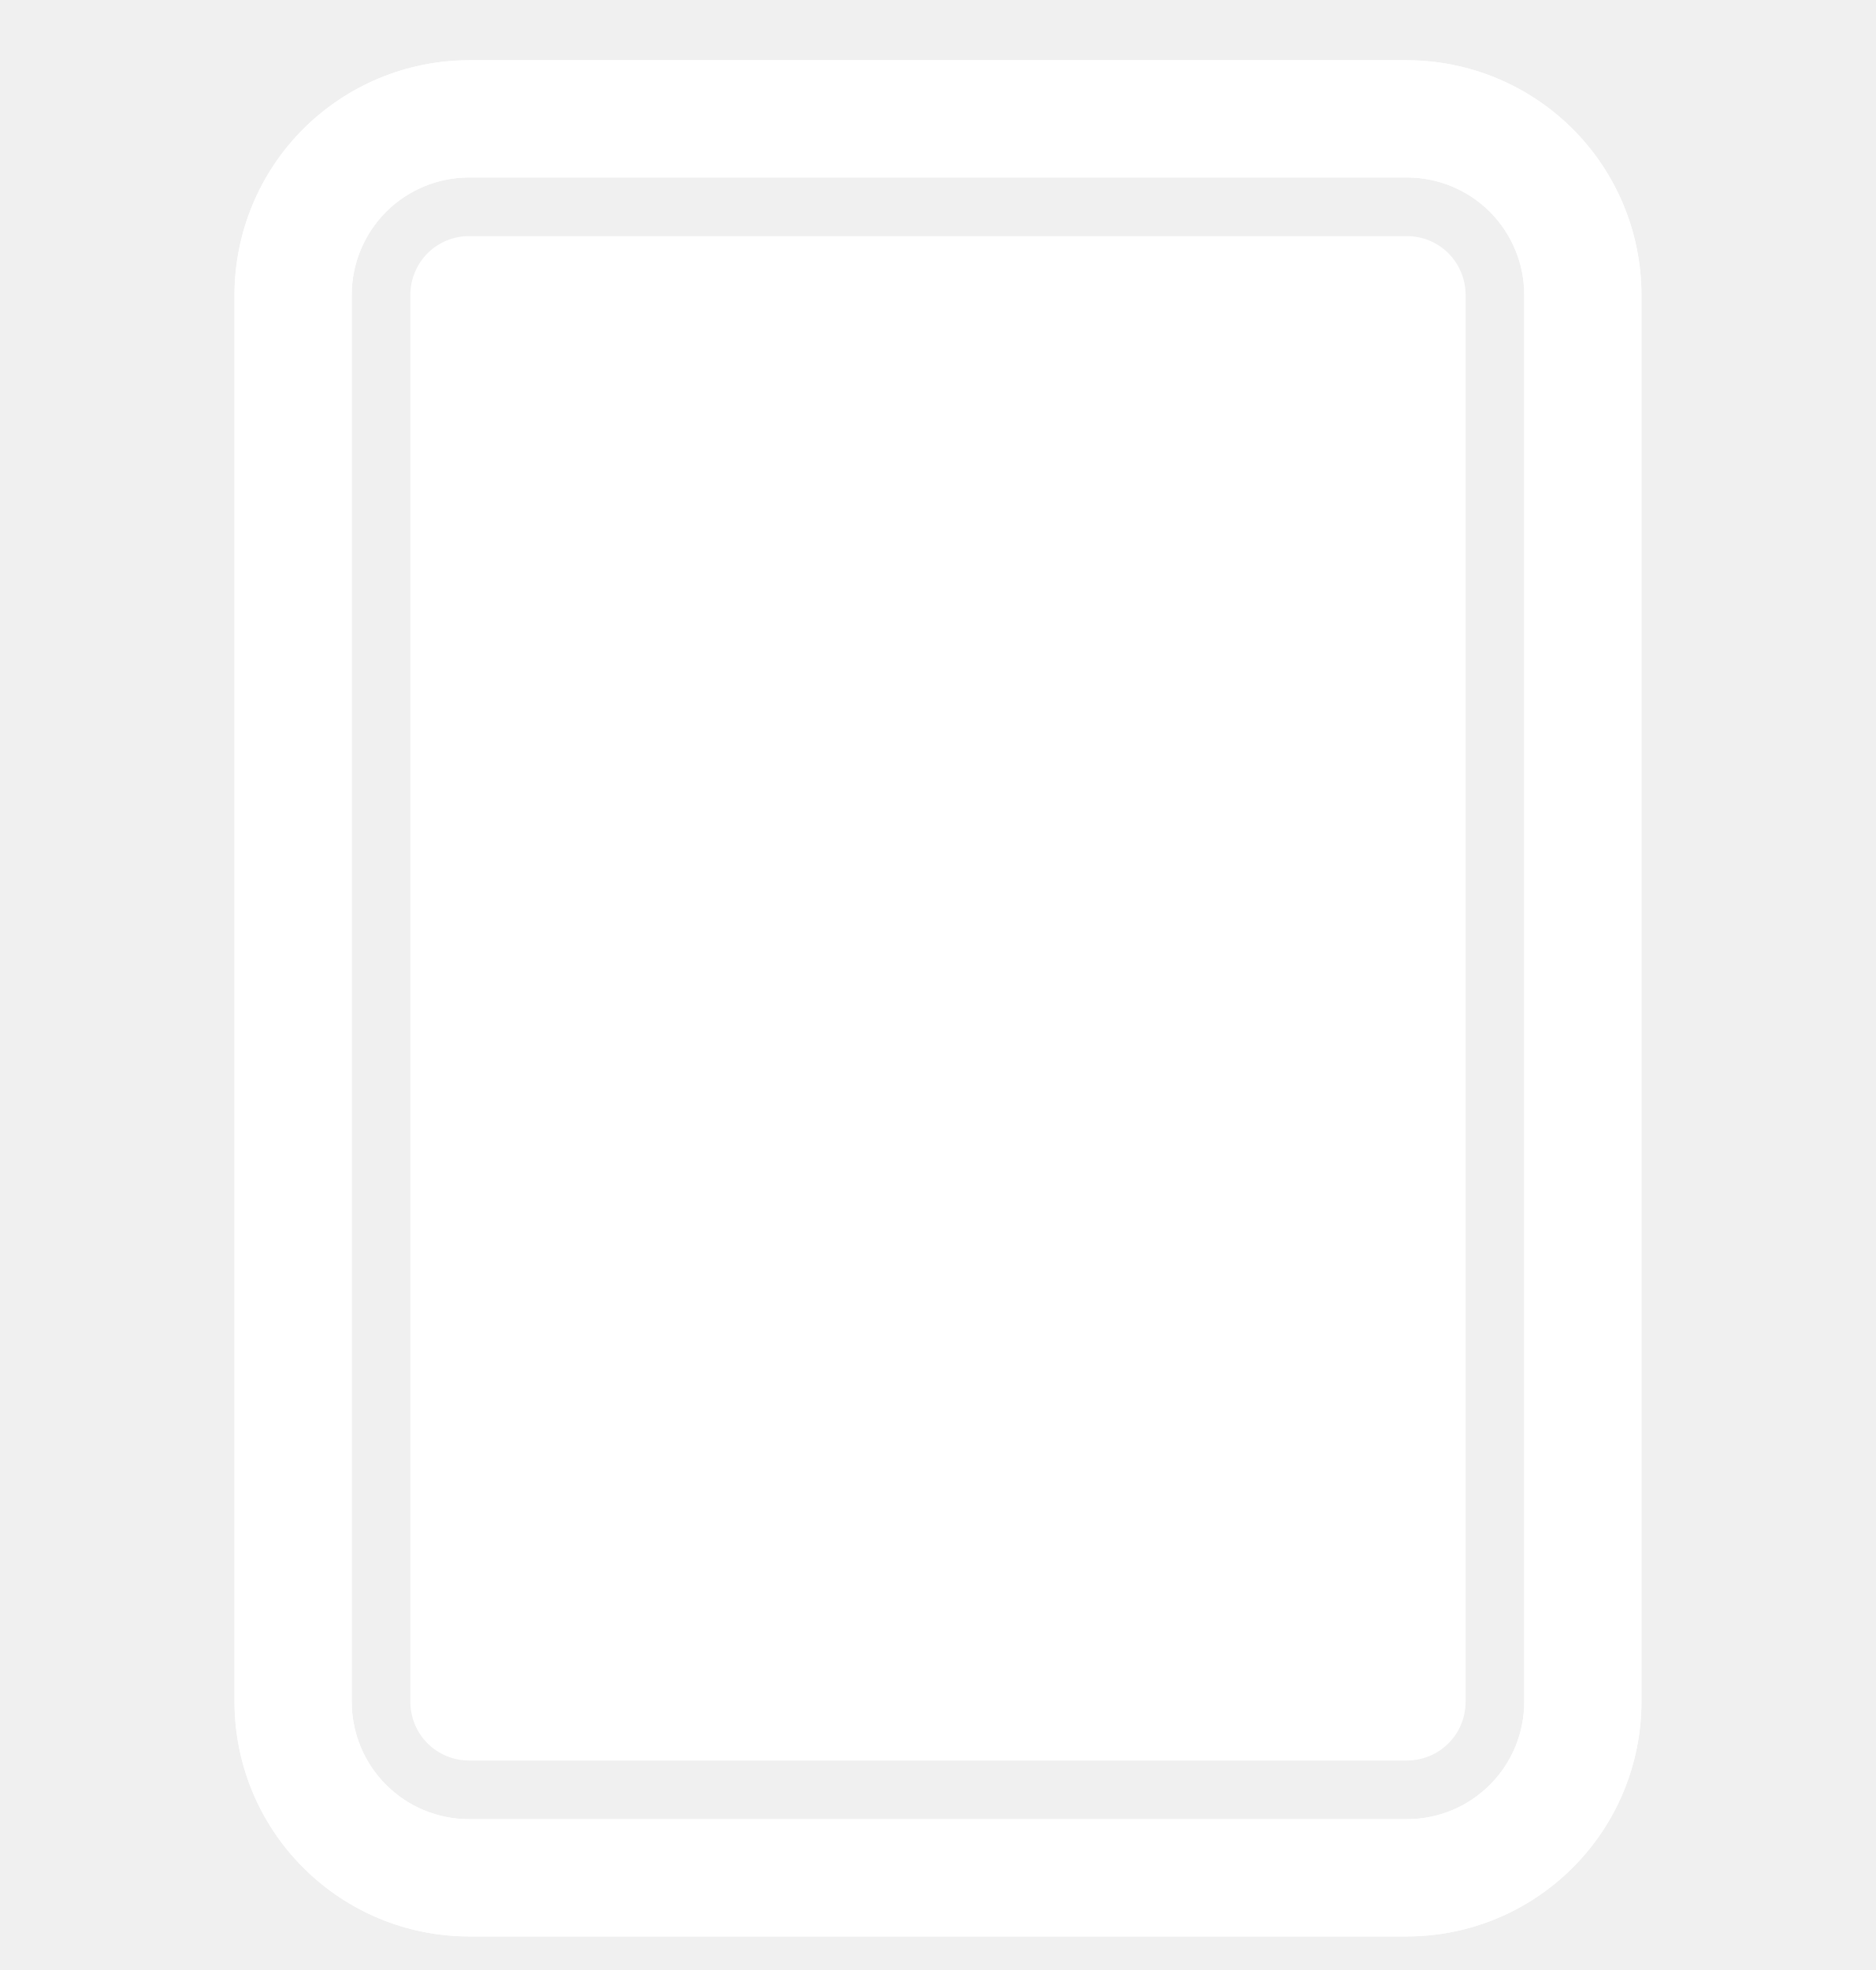
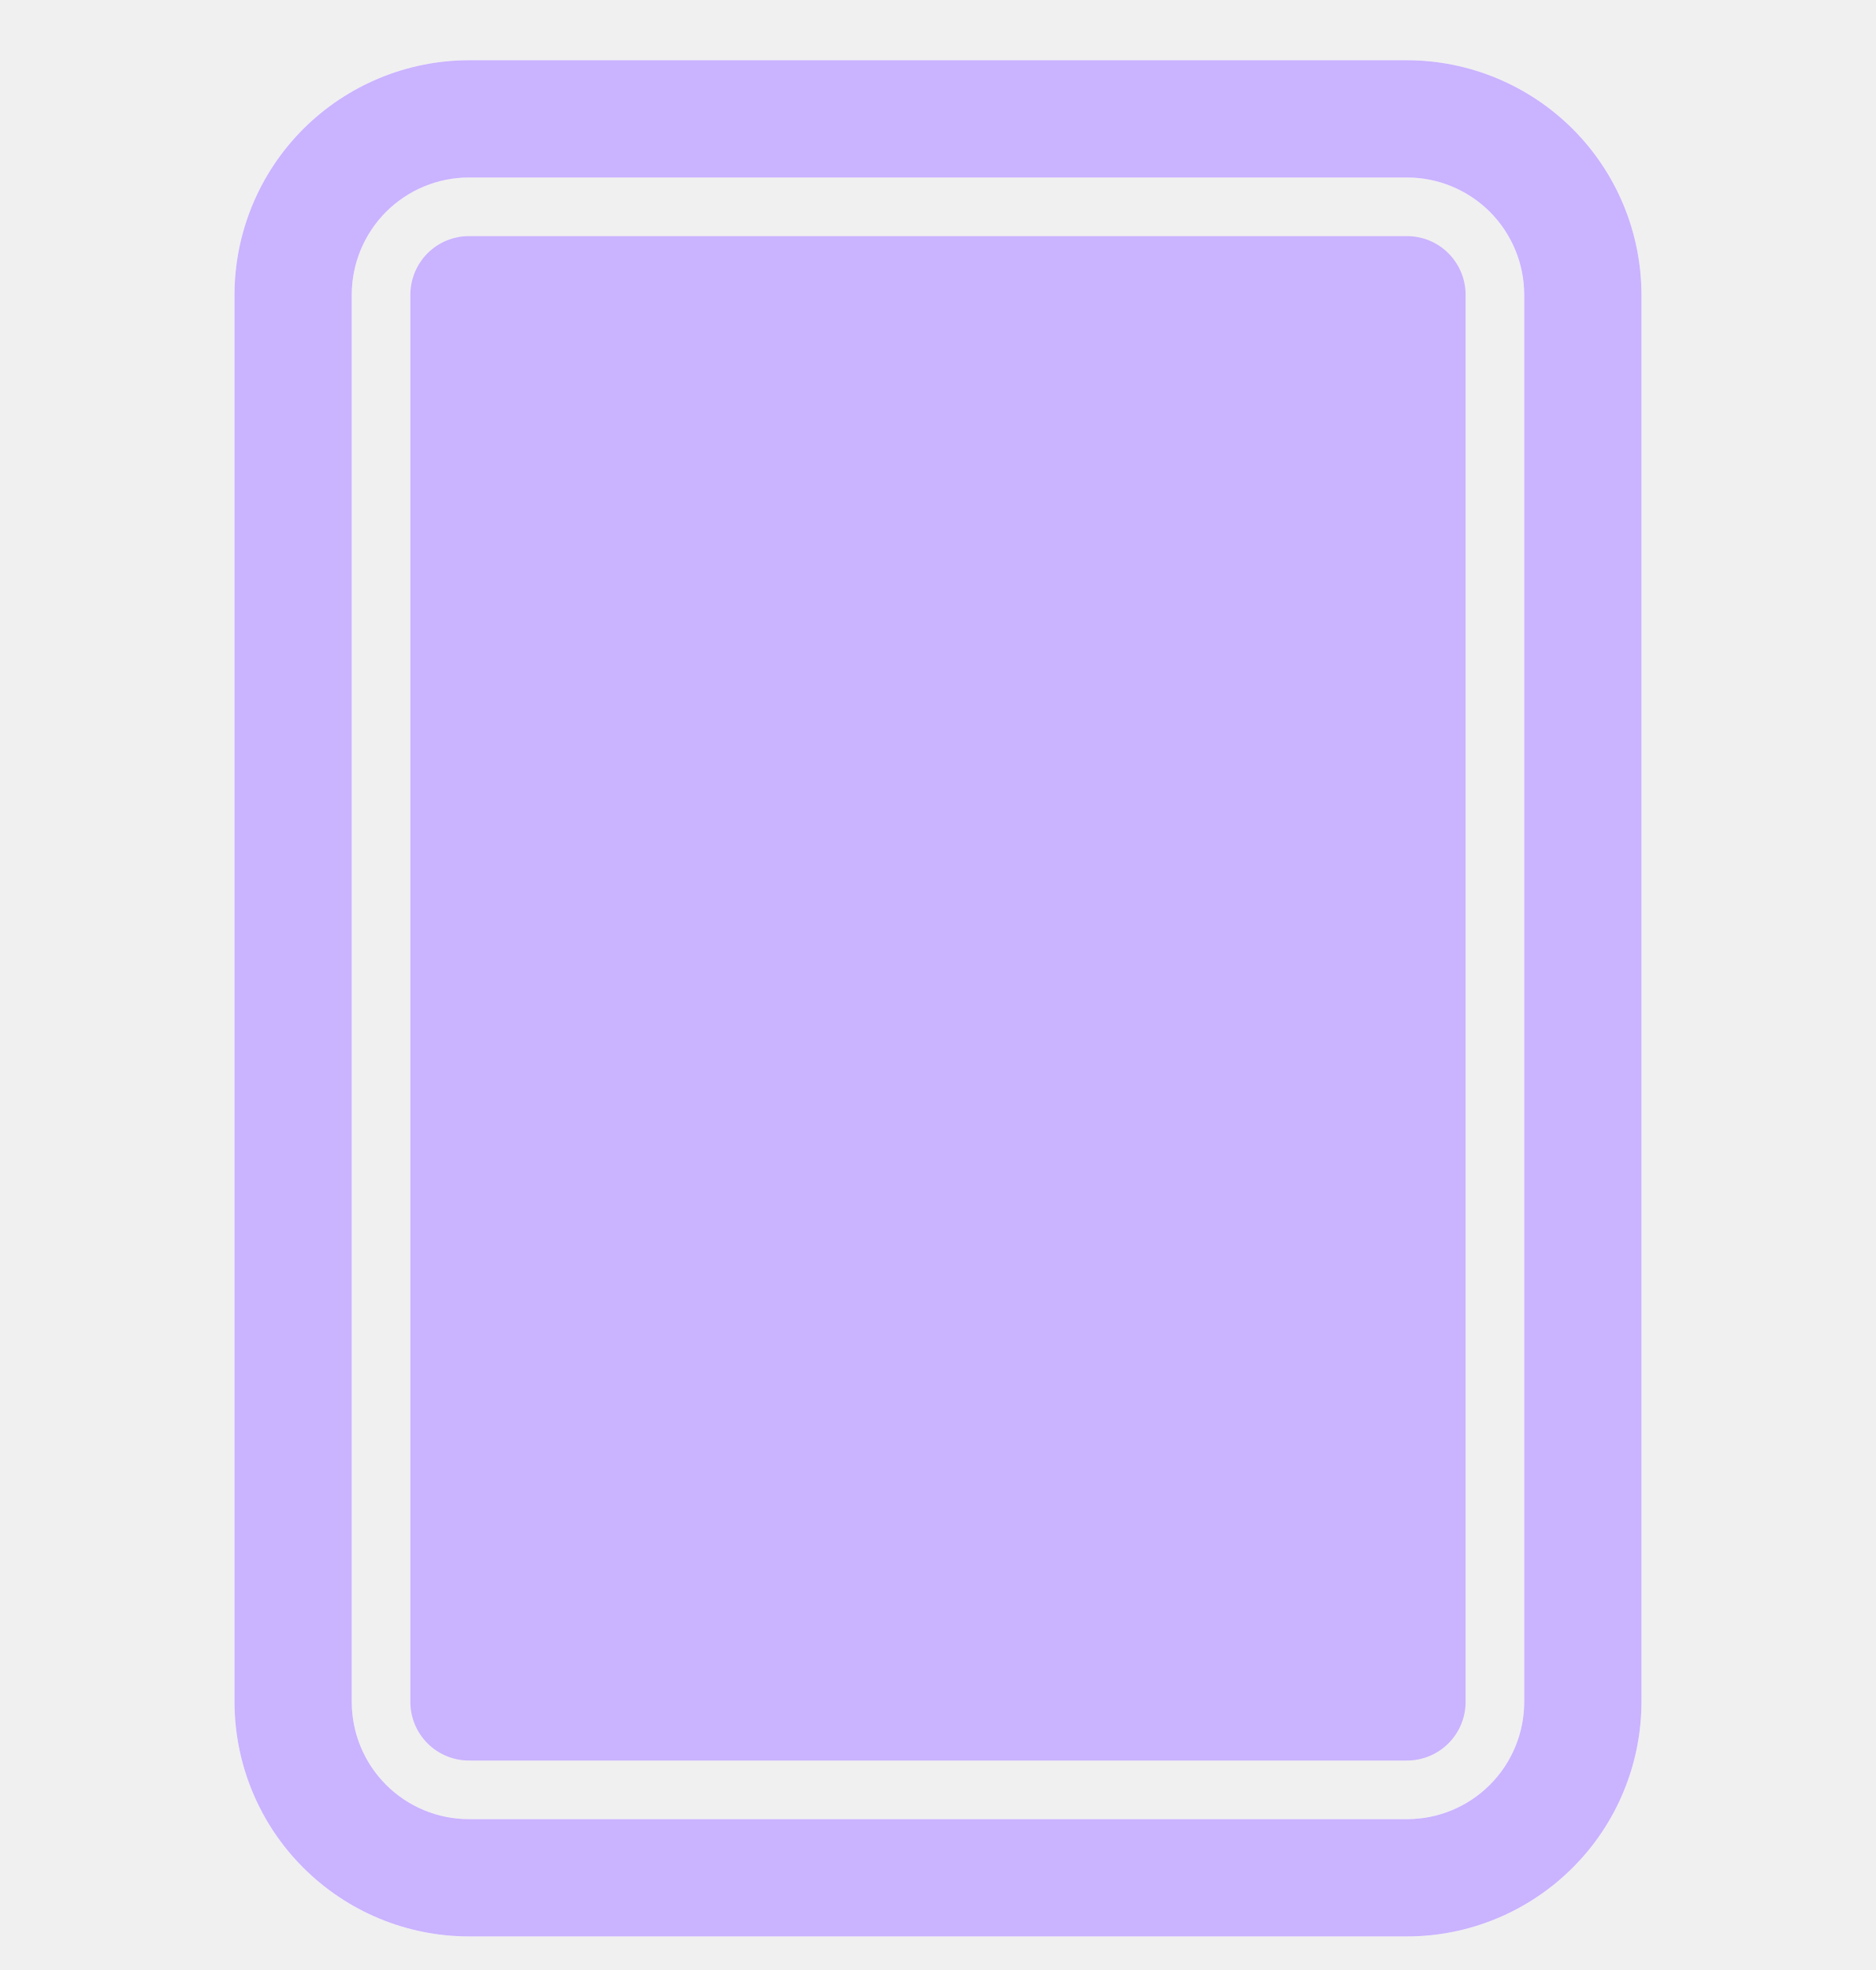
<svg xmlns="http://www.w3.org/2000/svg" width="20" height="21" viewBox="0 0 20 21" fill="none">
  <g clip-path="url(#clip0_101_871)">
    <path d="M15 20.642H5C4.337 20.642 3.702 20.378 3.233 19.909C2.764 19.441 2.501 18.805 2.5 18.142V3.142C2.501 2.48 2.764 1.844 3.233 1.375C3.702 0.907 4.337 0.643 5 0.642H15C15.663 0.643 16.298 0.907 16.767 1.375C17.236 1.844 17.499 2.48 17.5 3.142V18.142C17.499 18.805 17.236 19.441 16.767 19.909C16.298 20.378 15.663 20.642 15 20.642ZM5 1.892C4.668 1.892 4.351 2.024 4.116 2.258C3.882 2.493 3.75 2.811 3.75 3.142V18.142C3.75 18.474 3.882 18.792 4.116 19.026C4.351 19.261 4.668 19.392 5 19.392H15C15.332 19.392 15.649 19.261 15.884 19.026C16.118 18.792 16.25 18.474 16.25 18.142V3.142C16.25 2.811 16.118 2.493 15.884 2.258C15.649 2.024 15.332 1.892 15 1.892H5Z" fill="white" />
-     <path d="M15 0.642C15.663 0.643 16.298 0.907 16.767 1.375C17.236 1.844 17.499 2.48 17.5 3.142V18.142C17.499 18.805 17.236 19.441 16.767 19.909C16.298 20.378 15.663 20.642 15 20.642H5C4.337 20.642 3.702 20.378 3.233 19.909C2.764 19.441 2.501 18.805 2.5 18.142V3.142C2.501 2.48 2.764 1.844 3.233 1.375C3.702 0.907 4.337 0.643 5 0.642H15ZM5 19.392H15C15.332 19.392 15.649 19.261 15.884 19.026C16.118 18.792 16.25 18.474 16.25 18.142V3.142C16.25 2.811 16.118 2.493 15.884 2.258C15.649 2.024 15.332 1.892 15 1.892H5C4.668 1.892 4.351 2.024 4.116 2.258C3.882 2.493 3.75 2.811 3.75 3.142V18.142C3.75 18.474 3.882 18.792 4.116 19.026C4.351 19.261 4.668 19.392 5 19.392ZM5 18.767C4.834 18.767 4.675 18.701 4.558 18.584C4.441 18.467 4.375 18.308 4.375 18.142V3.142C4.375 2.977 4.441 2.818 4.558 2.7C4.675 2.583 4.834 2.517 5 2.517H15C15.166 2.517 15.325 2.583 15.442 2.7C15.559 2.818 15.625 2.977 15.625 3.142V18.142C15.625 18.308 15.559 18.467 15.442 18.584C15.325 18.701 15.166 18.767 15 18.767H5Z" fill="white" />
+     <path d="M15 0.642C15.663 0.643 16.298 0.907 16.767 1.375C17.236 1.844 17.499 2.48 17.5 3.142V18.142C17.499 18.805 17.236 19.441 16.767 19.909C16.298 20.378 15.663 20.642 15 20.642H5C4.337 20.642 3.702 20.378 3.233 19.909C2.764 19.441 2.501 18.805 2.5 18.142V3.142C2.501 2.48 2.764 1.844 3.233 1.375C3.702 0.907 4.337 0.643 5 0.642H15ZM5 19.392H15C15.332 19.392 15.649 19.261 15.884 19.026C16.118 18.792 16.25 18.474 16.25 18.142V3.142C16.25 2.811 16.118 2.493 15.884 2.258C15.649 2.024 15.332 1.892 15 1.892H5C4.668 1.892 4.351 2.024 4.116 2.258C3.882 2.493 3.75 2.811 3.75 3.142V18.142C3.75 18.474 3.882 18.792 4.116 19.026C4.351 19.261 4.668 19.392 5 19.392ZM5 18.767C4.834 18.767 4.675 18.701 4.558 18.584C4.441 18.467 4.375 18.308 4.375 18.142V3.142C4.375 2.977 4.441 2.818 4.558 2.7C4.675 2.583 4.834 2.517 5 2.517H15C15.166 2.517 15.325 2.583 15.442 2.7C15.559 2.818 15.625 2.977 15.625 3.142V18.142C15.625 18.308 15.559 18.467 15.442 18.584C15.325 18.701 15.166 18.767 15 18.767H5Z" fill="#CAB3FF" />
  </g>
  <defs>
    <clipPath id="clip0_101_871">
      <rect width="20" height="20" fill="white" transform="translate(0 0.642365)" />
    </clipPath>
  </defs>
</svg>
